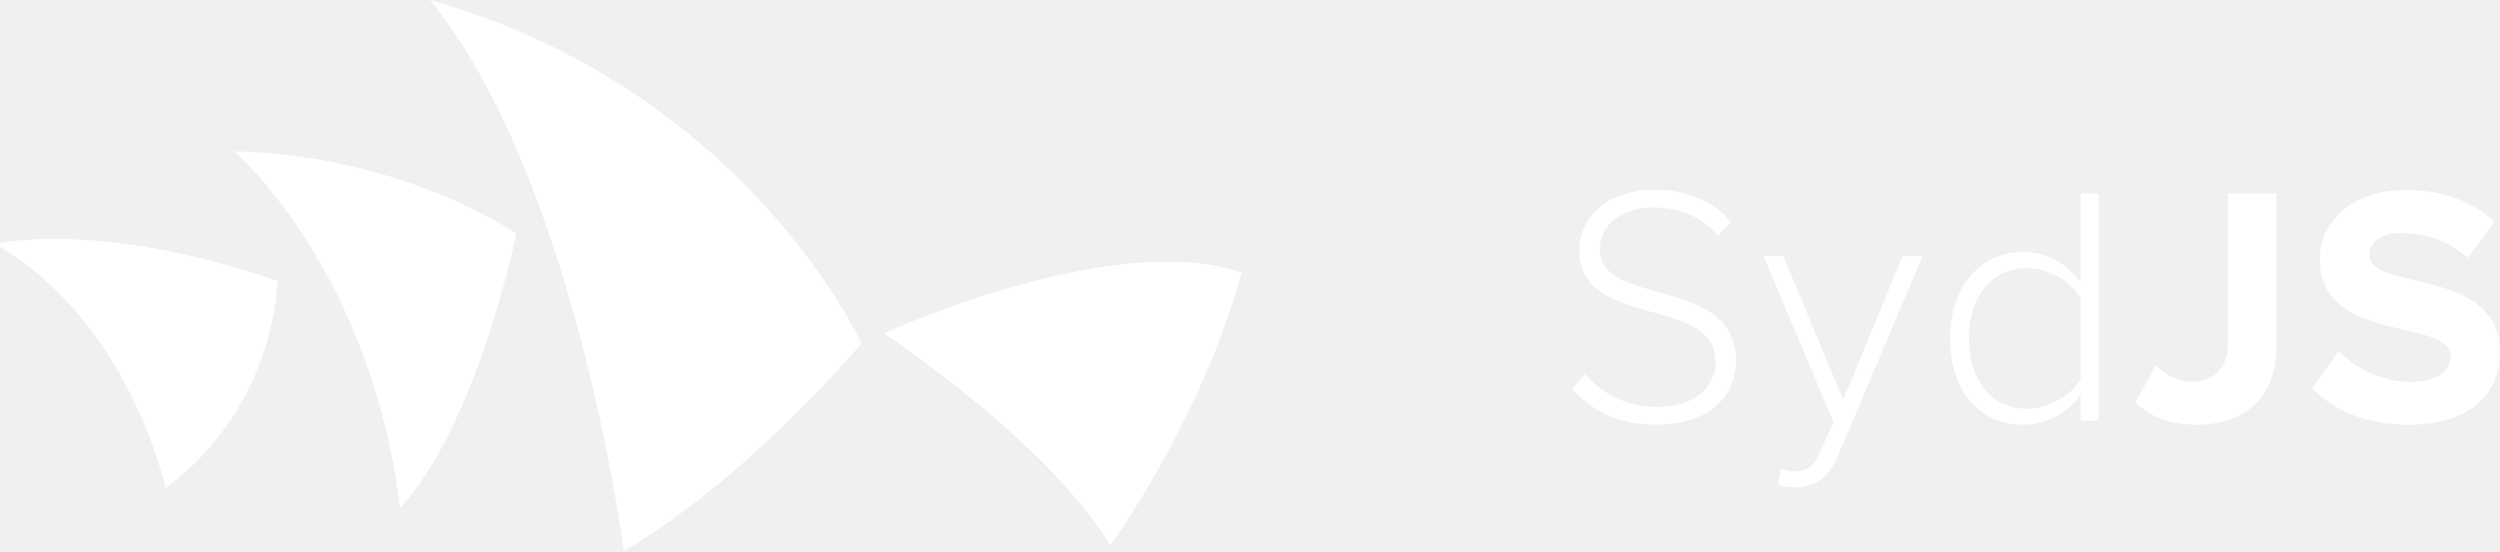
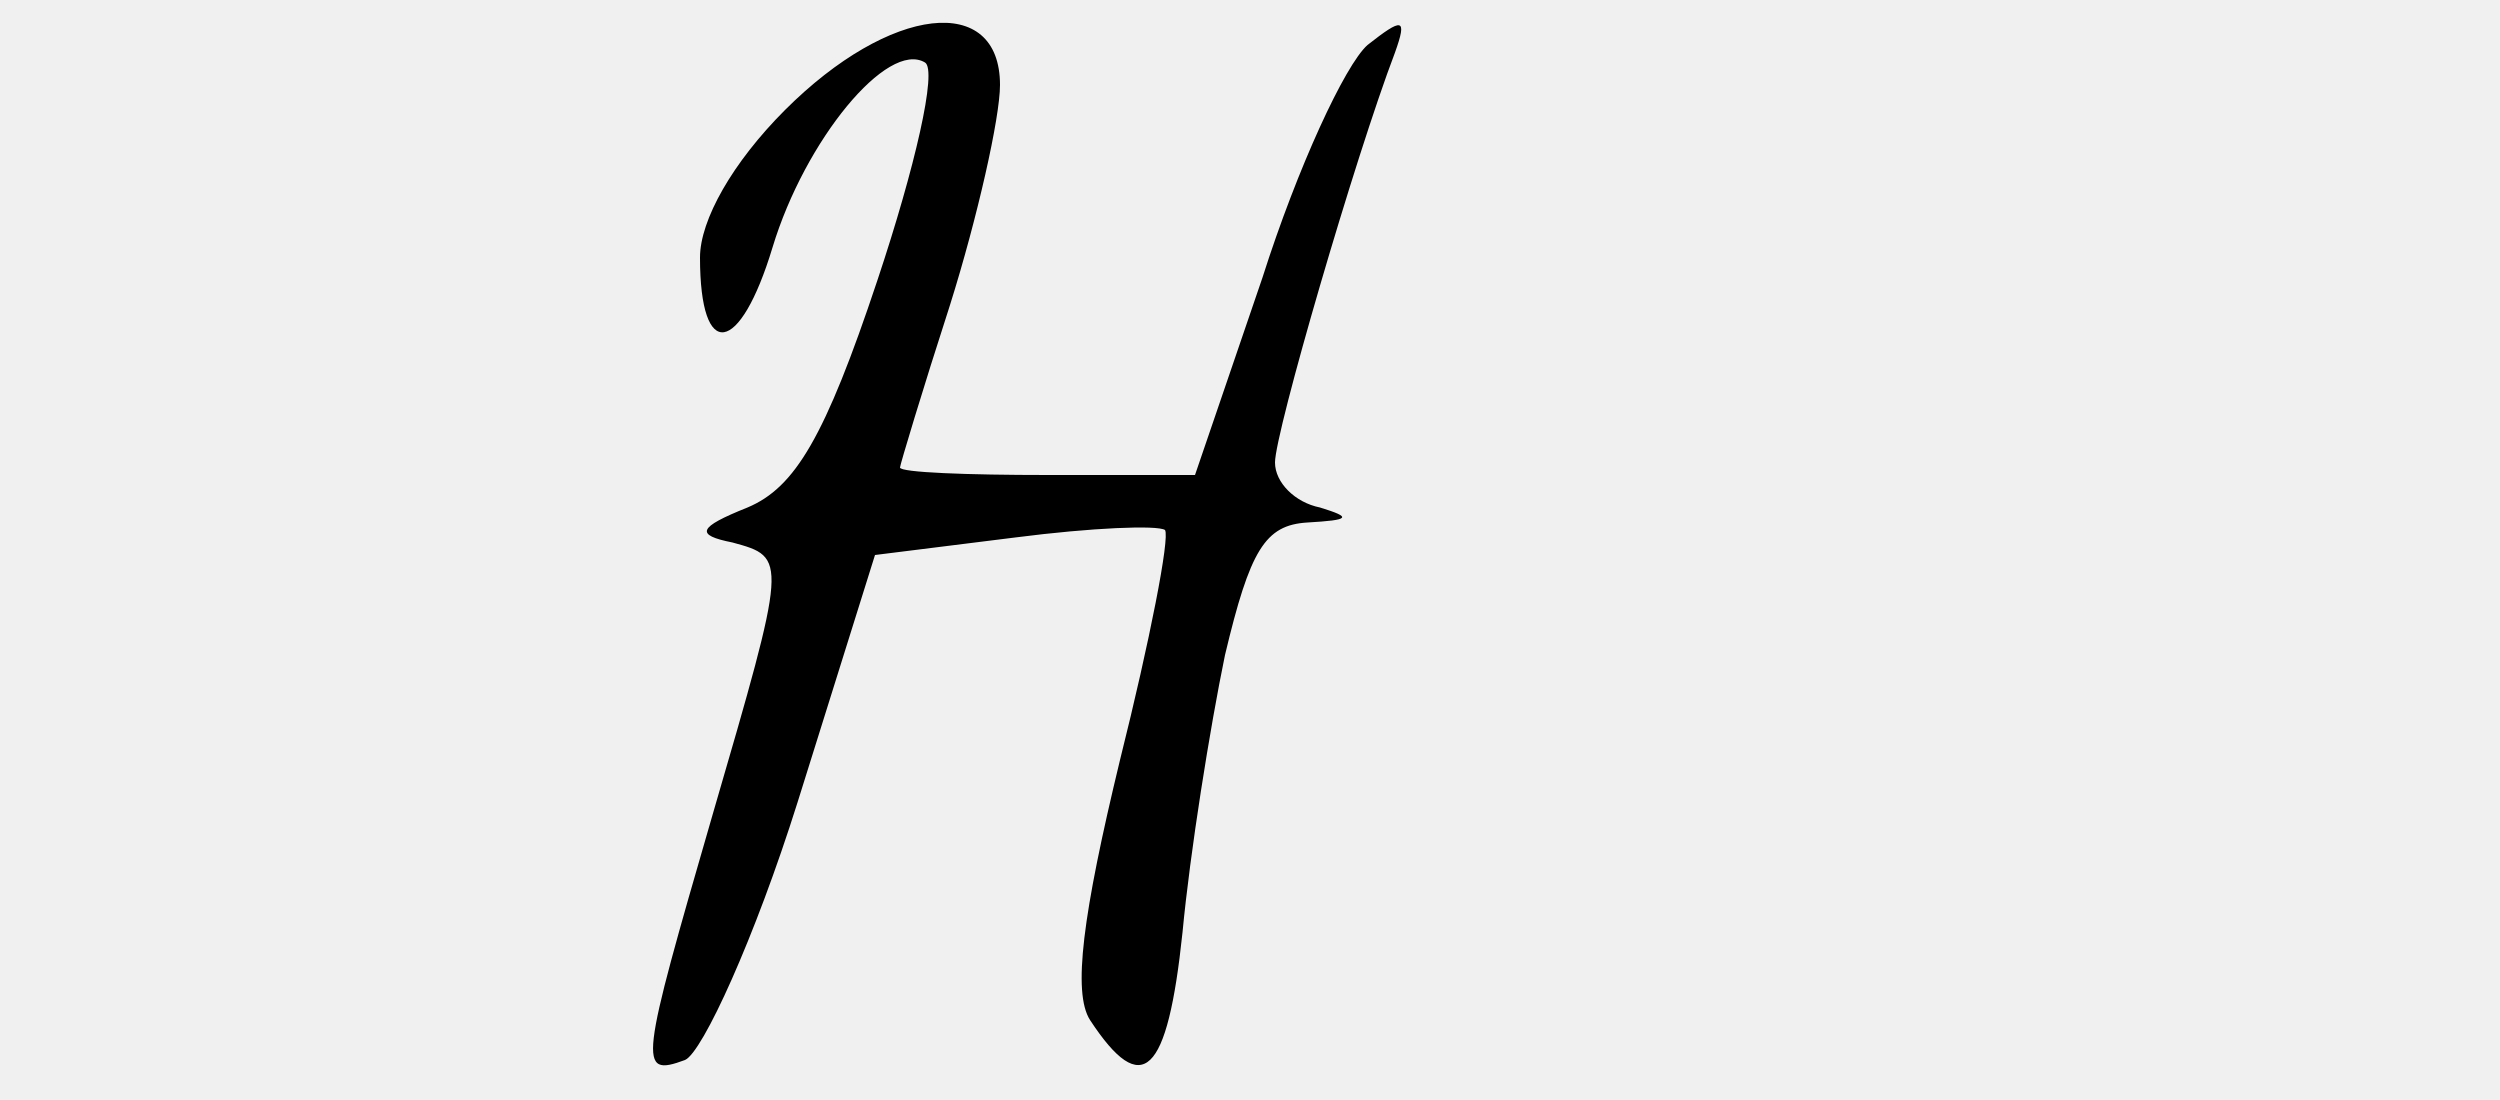
- <svg xmlns="http://www.w3.org/2000/svg" version="1.1" id="Layer_1" x="0px" y="0px" width="158.768px" height="35px" viewBox="0 -5.591 158.768 35" enable-background="new 0 -5.591 158.768 35" xml:space="preserve">
-   <path display="none" fill="#1B7EBA" d="M0,6h129.996v114.996l-65.319-10L0,120.996V6z" />
-   <path display="none" fill="#2697DE" d="M-101.835-93.218h333.666v305.432L64.174,186.547l-166.009,25.667V-93.218z" />
-   <g>
-     <g>
-       <path class="logo--shape" fill="#FFFFFF" d="M27.314-5.591c9.306,11.478,12.296,35,12.296,35c7.904-4.615,15.093-13.186,15.093-13.186    S47.428,0.124,27.314-5.591z M25.393,26.695c4.935-5.353,7.4-17.445,7.4-17.445s-7.128-4.968-17.879-5.235    C24.423,13.376,25.393,26.695,25.393,26.695z M56.128,15.578c0,0,10.359,6.812,14.382,13.463c0,0,5.777-7.897,8.338-17.317    C70.72,8.903,56.128,15.578,56.128,15.578z M-0.37,9.881c8.634,4.864,10.881,15.537,10.881,15.537    c7.086-5.281,7.107-13.154,7.107-13.154S7.761,8.516-0.37,9.881z" />
-     </g>
-   </g>
-   <g>
-     <path class="logo--text" fill="#FFFFFF" d="M99.844,19.089l0.799-0.931c0.931,1.06,2.444,2.097,4.521,2.097c2.942,0,3.785-1.643,3.785-2.876   c0-4.239-8.651-2.032-8.651-7.073c0-2.357,2.12-3.851,4.737-3.851c2.141,0,3.786,0.757,4.888,2.033l-0.821,0.909   c-1.039-1.254-2.508-1.816-4.131-1.816c-1.925,0-3.374,1.103-3.374,2.659c0,3.698,8.652,1.665,8.652,7.052   c0,1.86-1.233,4.087-5.127,4.087C102.743,21.381,100.947,20.408,99.844,19.089z" />
-     <path class="logo--text" fill="#FFFFFF" d="M113.104,24.172c0.239,0.108,0.648,0.172,0.909,0.172c0.693,0,1.168-0.282,1.6-1.276l0.822-1.86   l-4.434-10.532h1.253l3.806,9.127l3.764-9.127h1.276l-5.407,12.739c-0.562,1.319-1.449,1.947-2.659,1.947   c-0.367,0-0.844-0.066-1.125-0.153L113.104,24.172z" />
-     <path class="logo--text" fill="#FFFFFF" d="M132.138,21.122v-1.666c-0.736,1.082-2.076,1.925-3.635,1.925c-2.768,0-4.65-2.121-4.65-5.472   c0-3.308,1.881-5.493,4.65-5.493c1.493,0,2.813,0.756,3.635,1.946V6.694h1.147v14.427L132.138,21.122L132.138,21.122z    M132.138,18.504v-5.169c-0.607-1.017-1.968-1.904-3.44-1.904c-2.314,0-3.655,1.948-3.655,4.478s1.341,4.455,3.655,4.455   C130.17,20.364,131.531,19.5,132.138,18.504z" />
-     <path class="logo--text" fill="#FFFFFF" d="M135.601,19.954l1.34-2.336c0.562,0.54,1.299,1.038,2.294,1.038c1.362,0,2.249-0.931,2.249-2.314V6.696   h3.092v9.689c0,3.395-2.142,4.995-5.082,4.995C138.022,21.381,136.638,20.97,135.601,19.954z" />
-     <path class="logo--text" fill="#FFFFFF" d="M146.847,19.089l1.688-2.402c1.016,1.061,2.596,1.97,4.584,1.97c1.71,0,2.51-0.758,2.51-1.601   c0-2.508-8.305-0.757-8.305-6.185c0-2.402,2.075-4.391,5.472-4.391c2.292,0,4.196,0.692,5.623,2.012l-1.708,2.292   c-1.168-1.082-2.726-1.579-4.197-1.579c-1.297,0-2.032,0.562-2.032,1.427c0,2.271,8.284,0.736,8.284,6.122   c0,2.638-1.904,4.628-5.775,4.628C150.201,21.381,148.211,20.453,146.847,19.089z" />
+ <svg xmlns="http://www.w3.org/2000/svg" version="1.0" width="100pt" height="44pt" viewBox="0 0 100 44" preserveAspectRatio="xMidYMid meet">
+   <g transform="translate(0,44) scale(0.1,-0.1)" fill="#000000" stroke="none">
+     <path d="M314 396 c-21 -21 -34 -44 -34 -59 0 -42 16 -39 29 4 13 43 46 83 61 74 5 -3 -4 -42 -19 -87 -21 -63 -33 -83 -52 -91 -20 -8 -21 -11 -6 -14 22 -6 22 -6 -8 -109 -29 -100 -30 -105 -11 -98 7 3 28 49 45 103 l31 99 56 7 c31 4 57 5 60 3 2 -3 -6 -44 -18 -92 -15 -62 -19 -93 -12 -104 21 -32 31 -22 37 35 3 32 11 82 17 111 10 42 16 52 33 53 17 1 18 2 5 6 -10 2 -18 10 -18 18 0 12 32 122 48 164 5 14 3 14 -11 3 -9 -8 -28 -49 -42 -93 l-27 -79 -59 0 c-32 0 -59 1 -59 3 0 1 9 31 20 65 11 35 20 75 20 88 0 37 -44 32 -86 -10z" />
  </g>
</svg>
